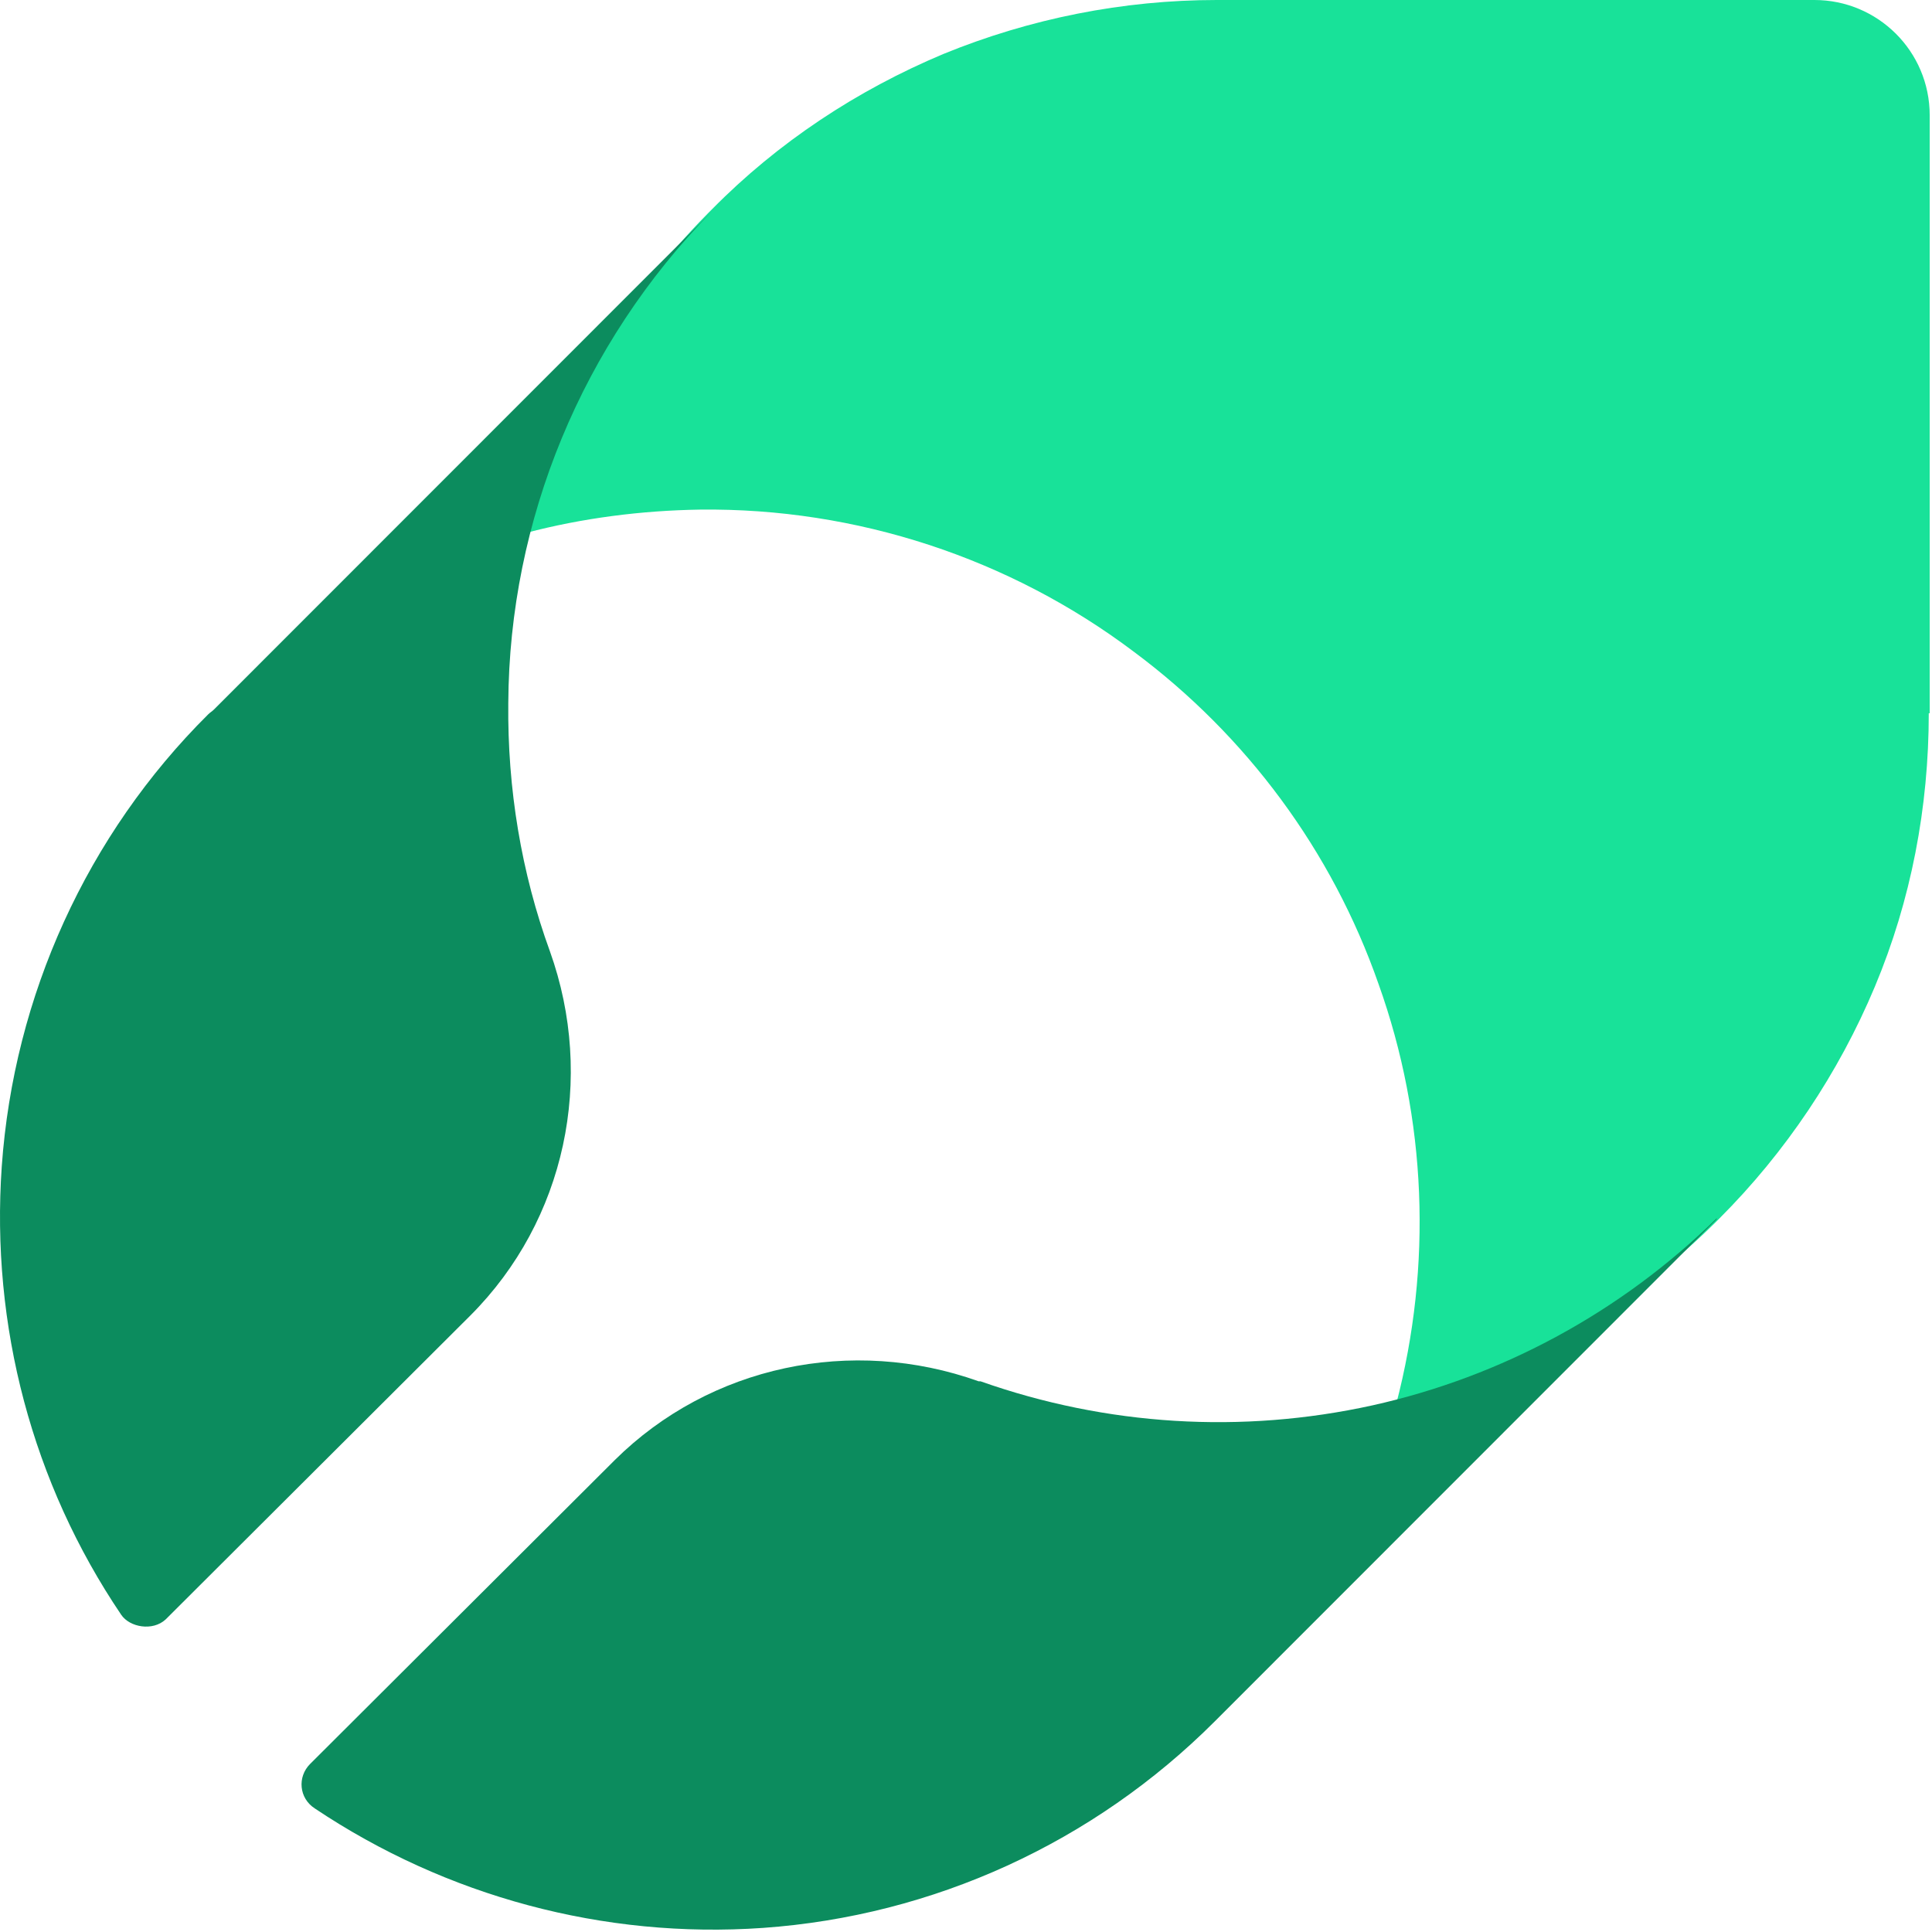
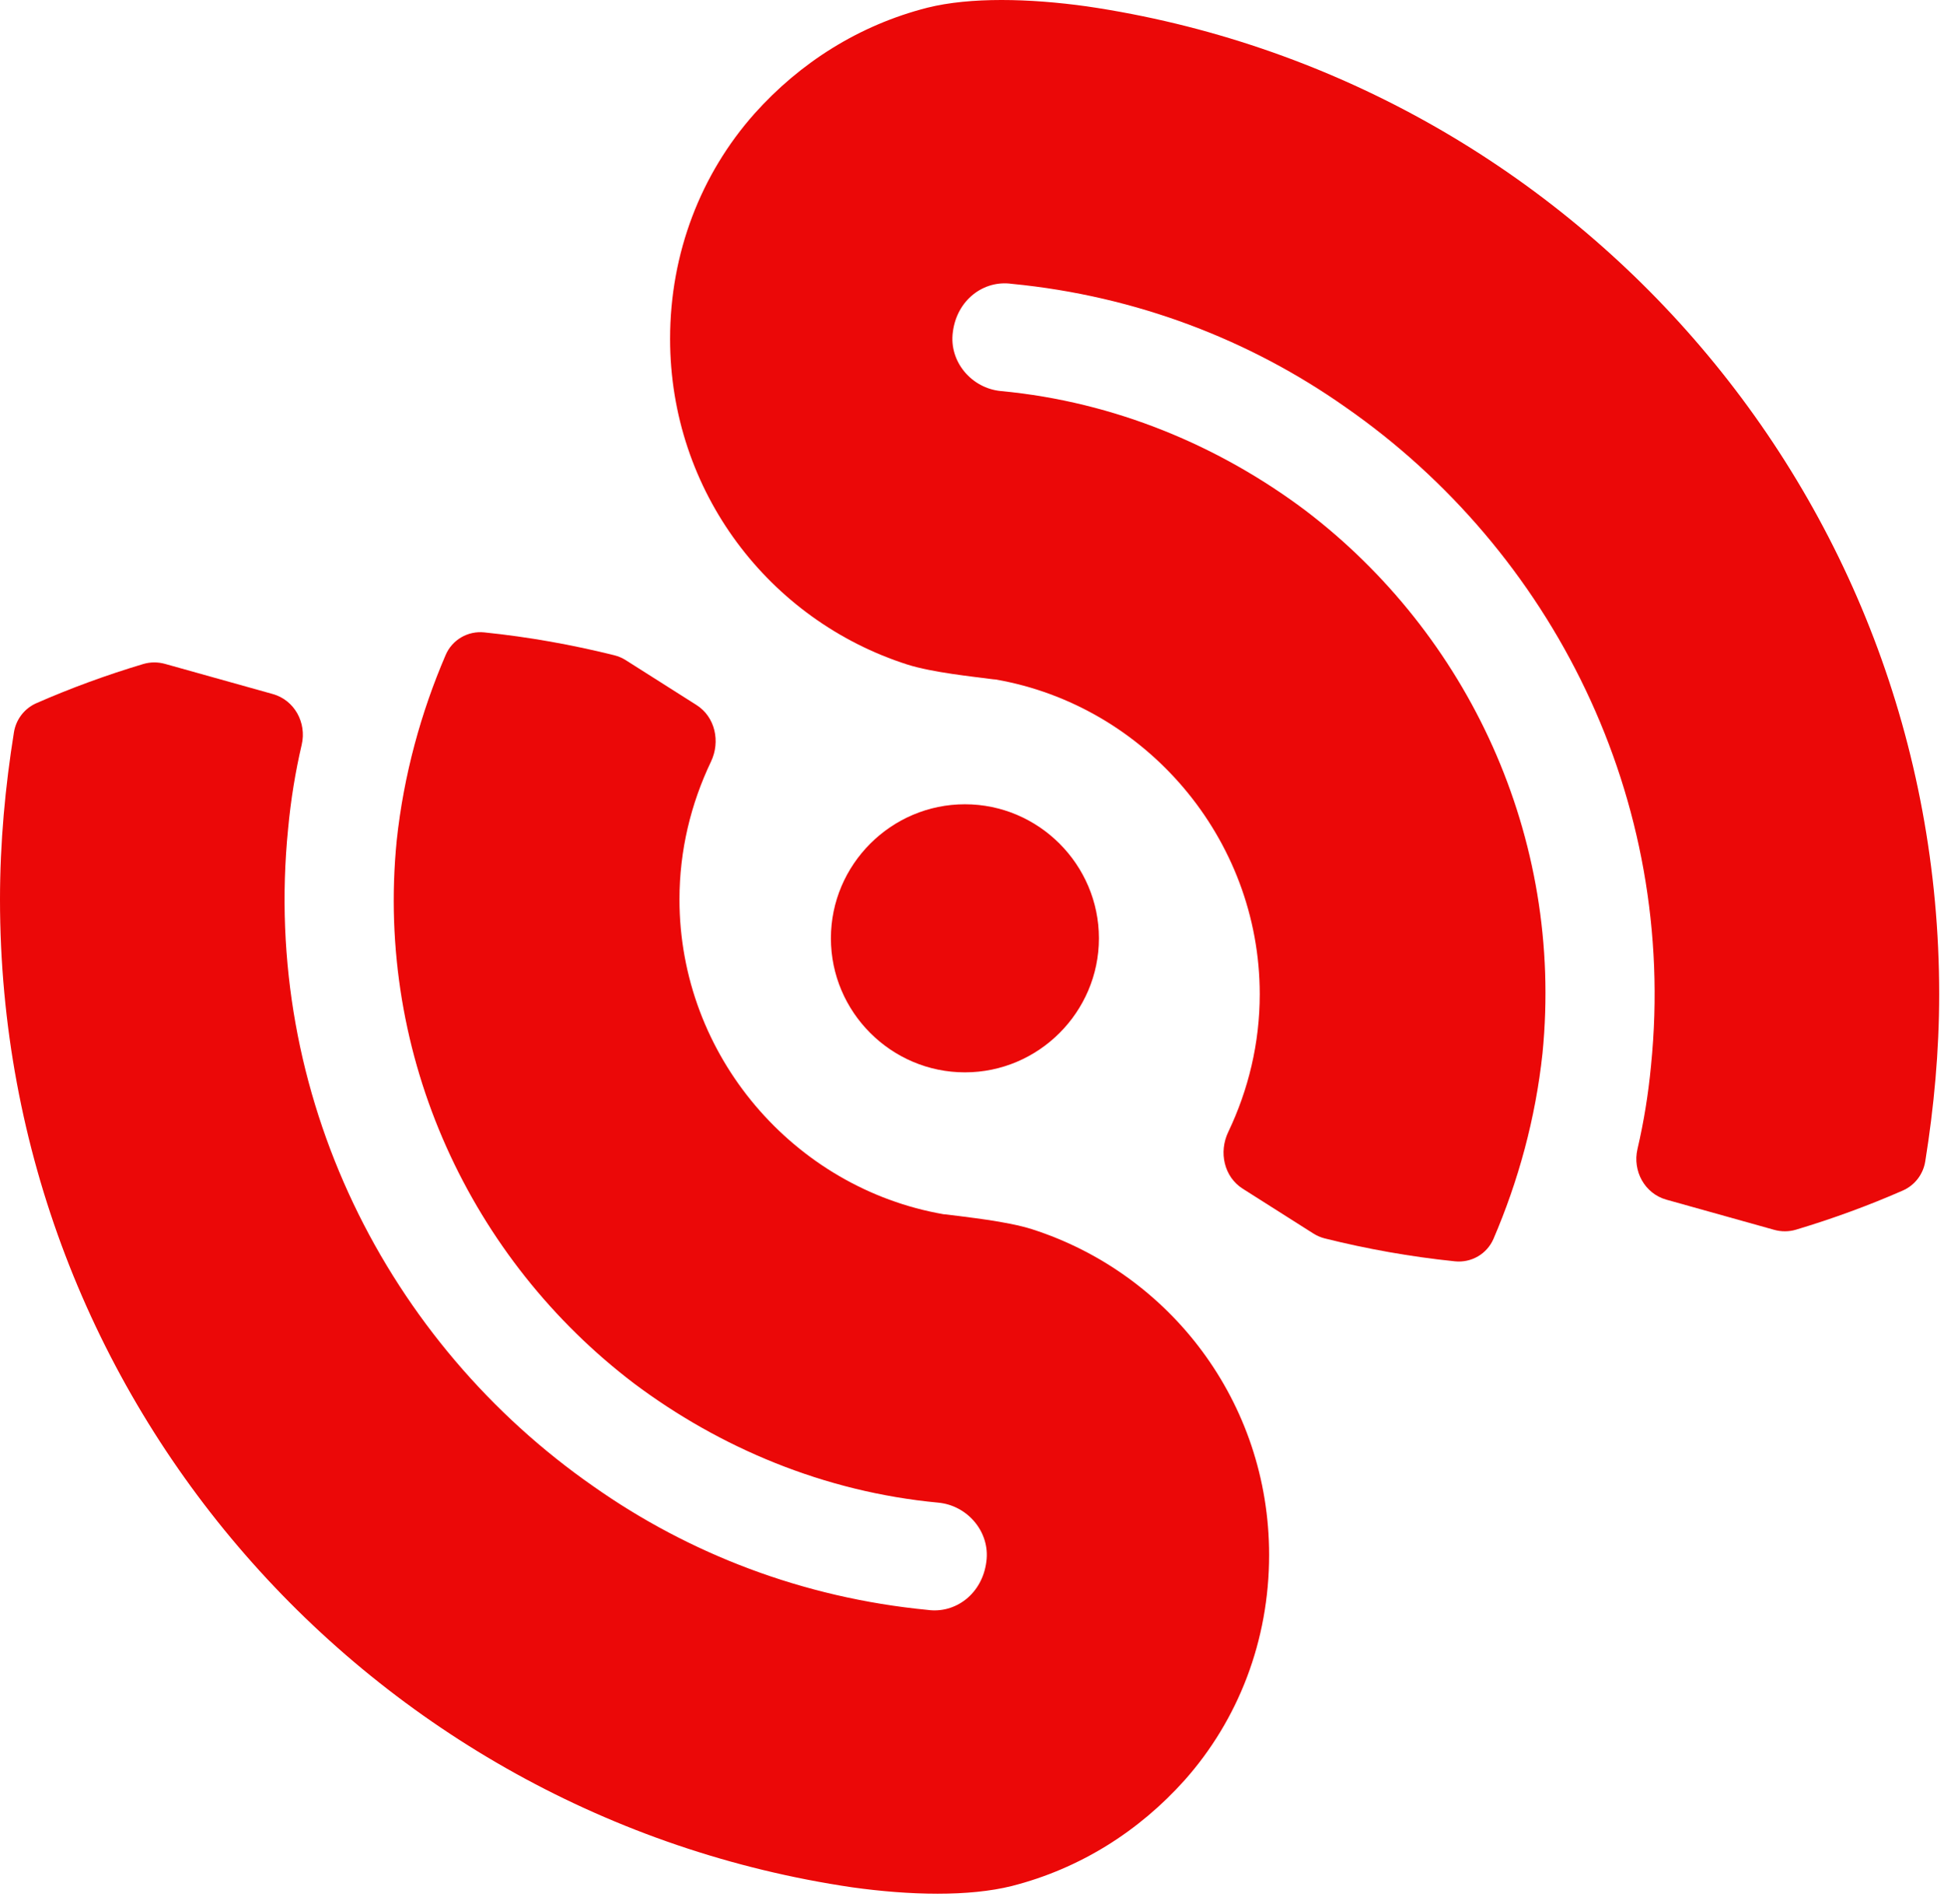
- <svg xmlns="http://www.w3.org/2000/svg" width="502" height="502" viewBox="0 0 502 502" fill="none">
-   <path d="M501.402 185.33V29.962C501.402 13.29 487.876 0 471.453 0H316.156C291.763 0 267.611 4.832 245.15 14.014C222.689 23.438 202.16 36.969 185.012 54.367L183.804 55.575C161.101 78.53 144.92 107.042 136.708 138.454C151.441 134.588 166.656 132.655 181.871 132.413C222.447 131.93 262.298 144.978 294.661 169.383C323.885 191.13 346.104 221.092 358.18 255.645C370.739 290.681 372.188 328.859 362.769 364.862C393.925 356.647 422.666 340.457 445.611 317.744L446.818 316.536C463.966 299.38 477.732 278.841 487.151 256.37C496.571 233.898 501.16 209.735 501.16 185.33H501.402Z" fill="#18E299" />
-   <path d="M132.071 182.706C132.312 135.044 151.32 89.307 184.764 55.125L55.557 184.391C55.076 184.873 54.594 185.113 54.113 185.595C22.593 216.888 3.586 258.774 0.458 303.066C-2.43 344.47 8.397 385.392 31.496 419.575C33.699 422.835 39.677 423.907 43.046 420.778L122.206 341.822C146.989 317.028 154.689 280.198 142.899 247.219C135.44 226.758 131.831 204.852 132.071 182.706Z" fill="#0C8C5E" />
-   <path d="M446.067 316.547C421.284 340.86 390.245 357.71 356.56 365.172C322.634 372.635 287.506 370.468 254.783 358.914C254.783 358.914 254.542 358.914 254.301 358.914C221.338 347.118 184.525 354.821 159.742 379.375L80.581 458.331C77.212 461.701 77.694 467.238 81.784 469.885C115.95 492.754 156.855 503.827 198.24 500.938C242.512 497.809 284.137 478.792 315.656 447.258L316.859 446.054L446.067 316.788V316.547Z" fill="#0C8C5E" />
+ <svg xmlns="http://www.w3.org/2000/svg" width="145" height="142" viewBox="0 0 145 142" fill="none">
+   <path d="M82 70C82 75.5 77.5 80 72 80C66.5 80 62 75.5 62 70C62 64.5 66.5 60 72 60C77.5 60 82 64.5 82 70Z" fill="#EB0808" />
+   <path d="M29.6 62.7C28 78.9 35.2 94 47.3 103.2C53.7 108 61.5 111.3 70 112.1C72.2 112.3 73.9 114.3 73.6 116.5C73.3 118.9 71.3 120.4 69.2 120.1C59.9 119.2 51.4 115.9 44.3 110.9C28.9 100.2 19.5 81.7 21.5 61.8C21.702 59.648 22.039 57.586 22.513 55.553C22.893 53.918 21.973 52.229 20.356 51.777L12.317 49.528C11.783 49.379 11.217 49.379 10.686 49.538C7.968 50.35 5.265 51.339 2.716 52.458C1.823 52.849 1.195 53.67 1.04 54.633C0.393 58.664 -4.57764e-05 62.843 -4.57764e-05 67.1C-4.57764e-05 104.5 27.6 135.5 63.6 140.8C67.9 141.4 72.3 141.5 75.5 140.7C80.6 139.4 85 136.6 88.4 132.8C92.4 128.3 94.7 122.4 94.7 116C94.7 104.6 87.3 95 77 91.7C75.1 91.1 72.1 90.8 70.6 90.6C70.533 90.6 70.467 90.594 70.401 90.583C59.249 88.642 50.7 78.766 50.7 67.1C50.7 63.445 51.547 59.971 53.052 56.819C53.766 55.326 53.368 53.483 51.971 52.596L46.701 49.255C46.435 49.086 46.145 48.96 45.839 48.884C42.712 48.104 39.46 47.518 36.134 47.177C34.908 47.051 33.742 47.727 33.255 48.859C31.408 53.156 30.123 57.814 29.6 62.7Z" fill="#EB0808" />
+   <path d="M115.1 78.575C116.7 62.375 109.5 47.275 97.4 38.075C91 33.275 83.2 29.975 74.7 29.175C72.5 28.975 70.8 26.975 71.1 24.775C71.4 22.375 73.4 20.875 75.5 21.175C84.8 22.075 93.3 25.375 100.4 30.375C115.8 41.075 125.2 59.575 123.2 79.475C122.998 81.627 122.661 83.689 122.187 85.722C121.807 87.357 122.727 89.046 124.344 89.498L132.383 91.747C132.917 91.896 133.483 91.896 134.014 91.737C136.731 90.924 139.435 89.936 141.984 88.817C142.877 88.425 143.505 87.605 143.659 86.642C144.307 82.611 144.7 78.433 144.7 74.175C144.7 36.775 117.1 5.775 81.1 0.475C76.8 -0.125 72.4 -0.225 69.2 0.575C64.1 1.875 59.7 4.675 56.3 8.475C52.3 12.975 50 18.875 50 25.275C50 36.675 57.4 46.275 67.7 49.575C69.6 50.175 72.6 50.475 74.1 50.675C74.167 50.675 74.233 50.681 74.299 50.692C85.451 52.633 94 62.509 94 74.175C94 77.83 93.153 81.304 91.648 84.456C90.934 85.949 91.332 87.793 92.729 88.679L97.999 92.021C98.265 92.189 98.555 92.315 98.861 92.391C101.988 93.171 105.24 93.757 108.566 94.098C109.791 94.224 110.958 93.548 111.445 92.416C113.292 88.119 114.576 83.461 115.1 78.575Z" fill="#EB0808" />
</svg>
